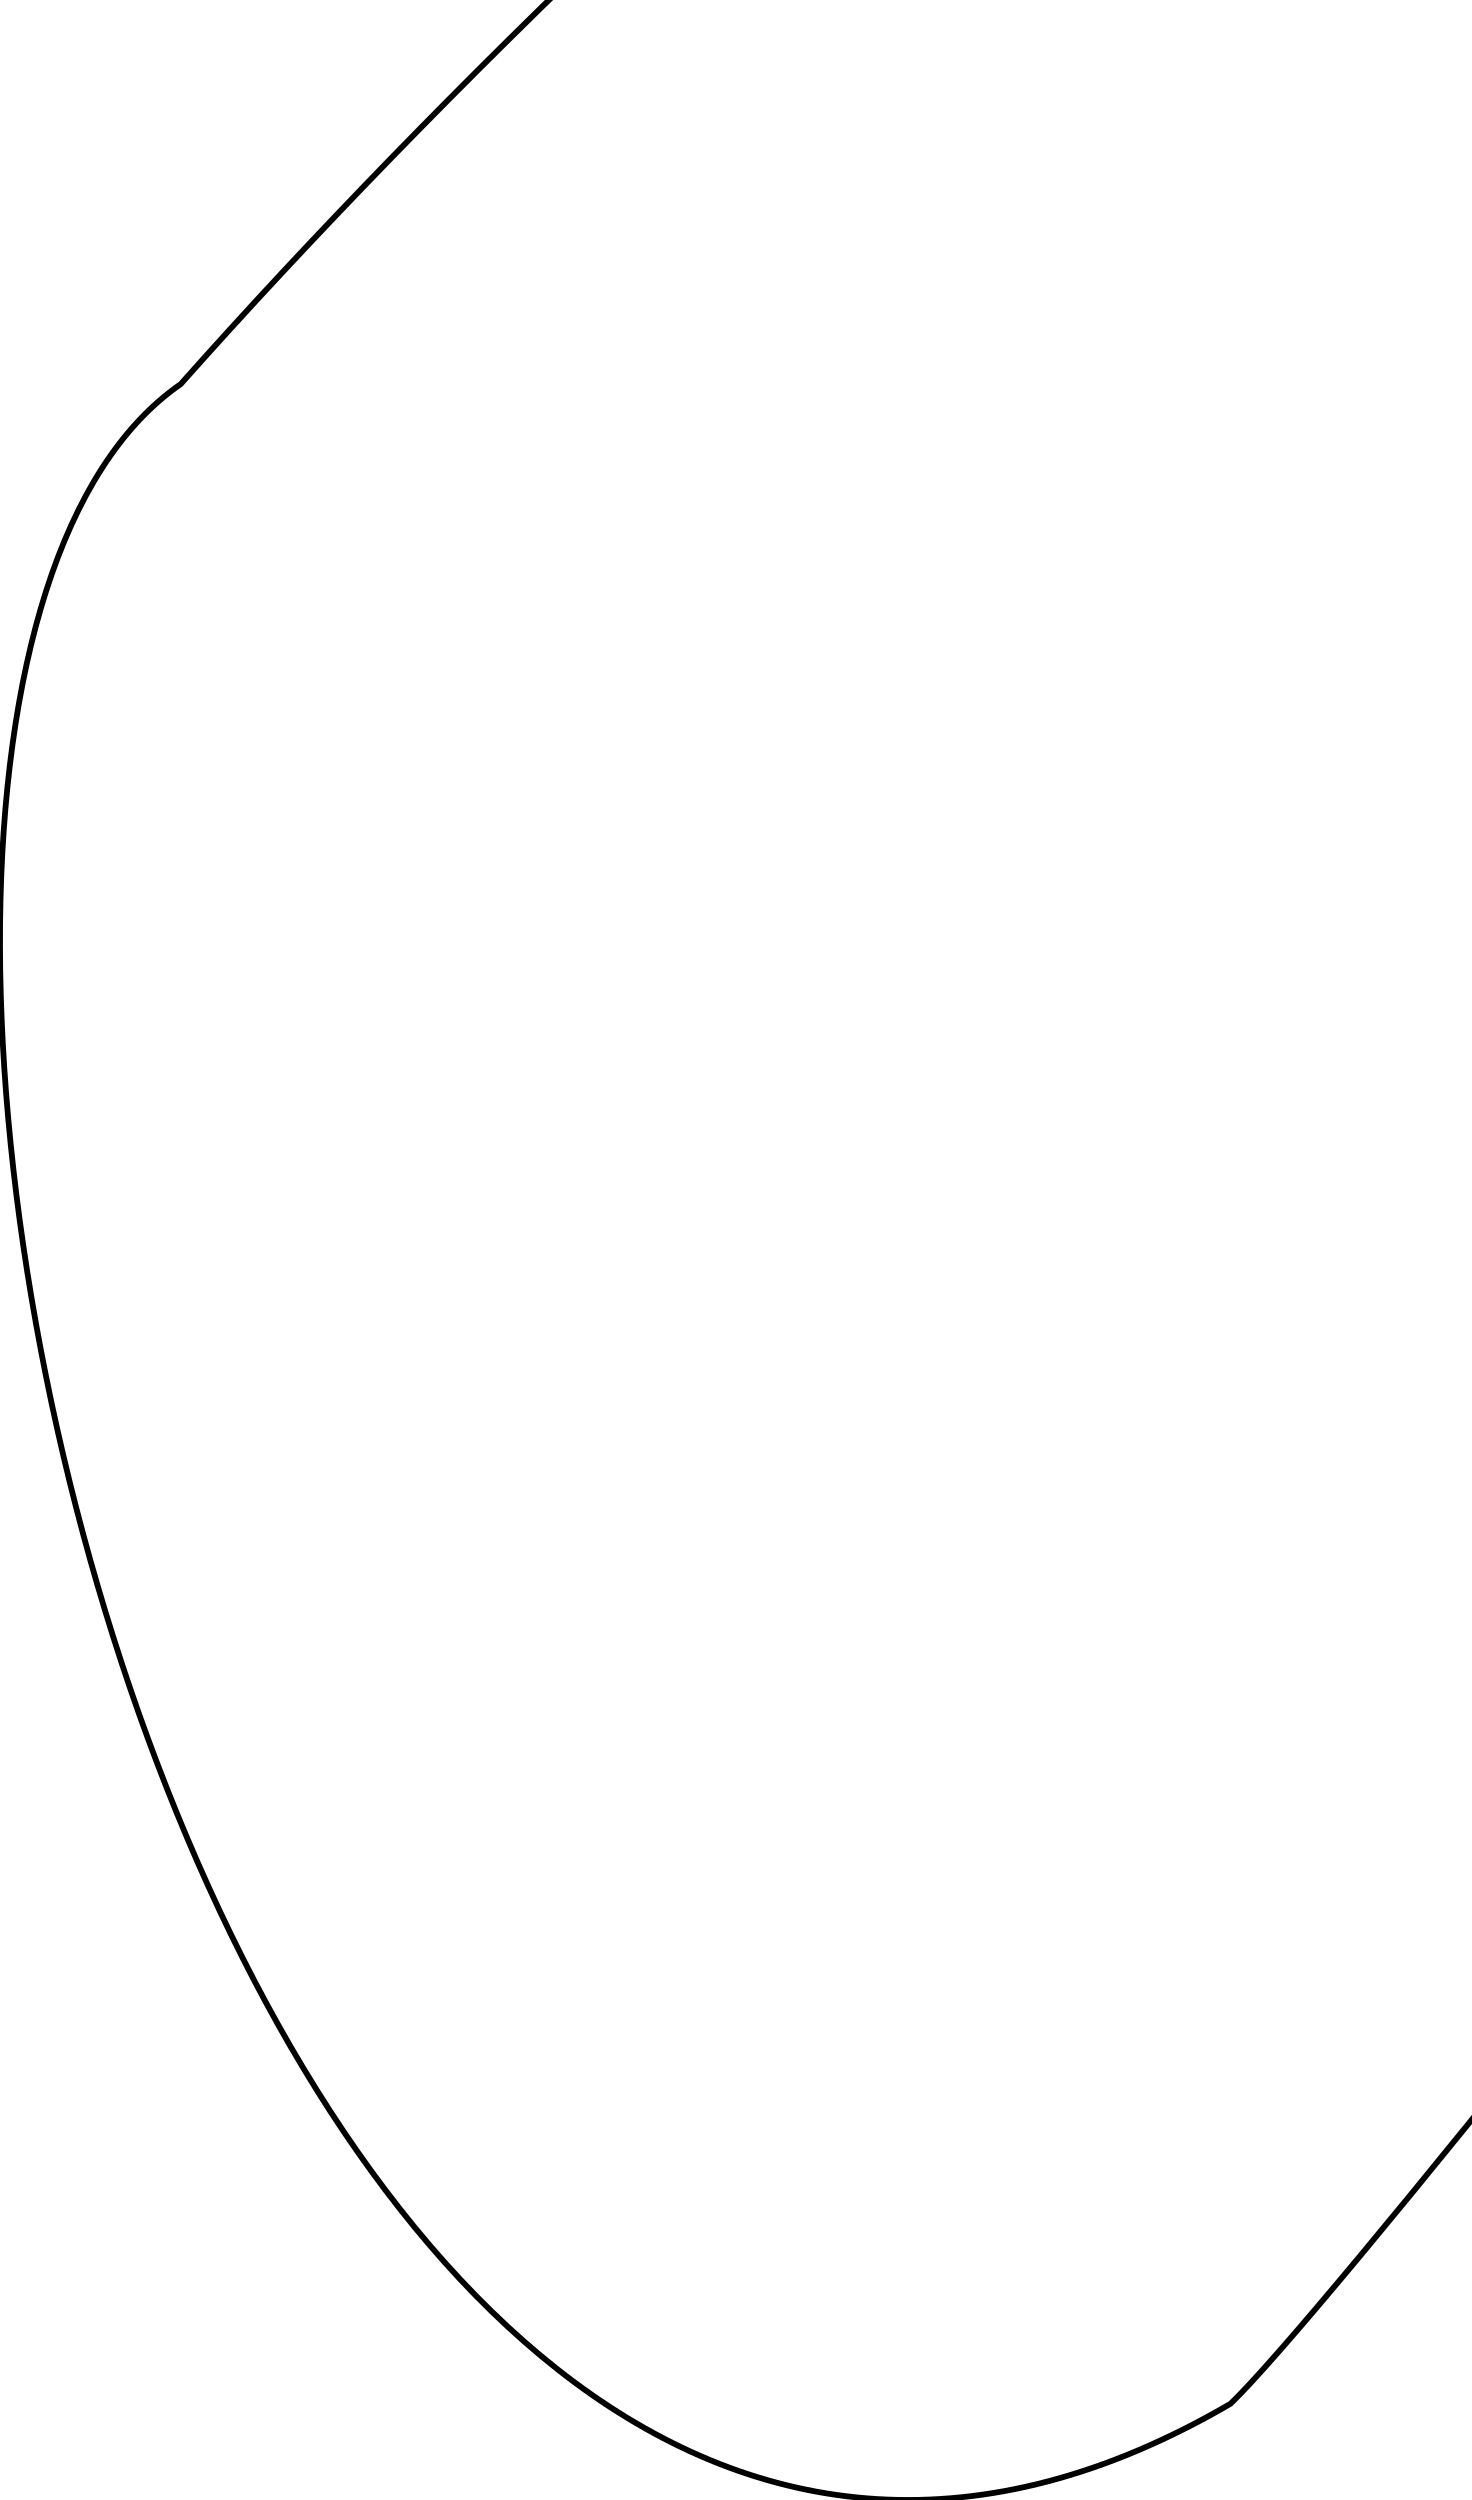
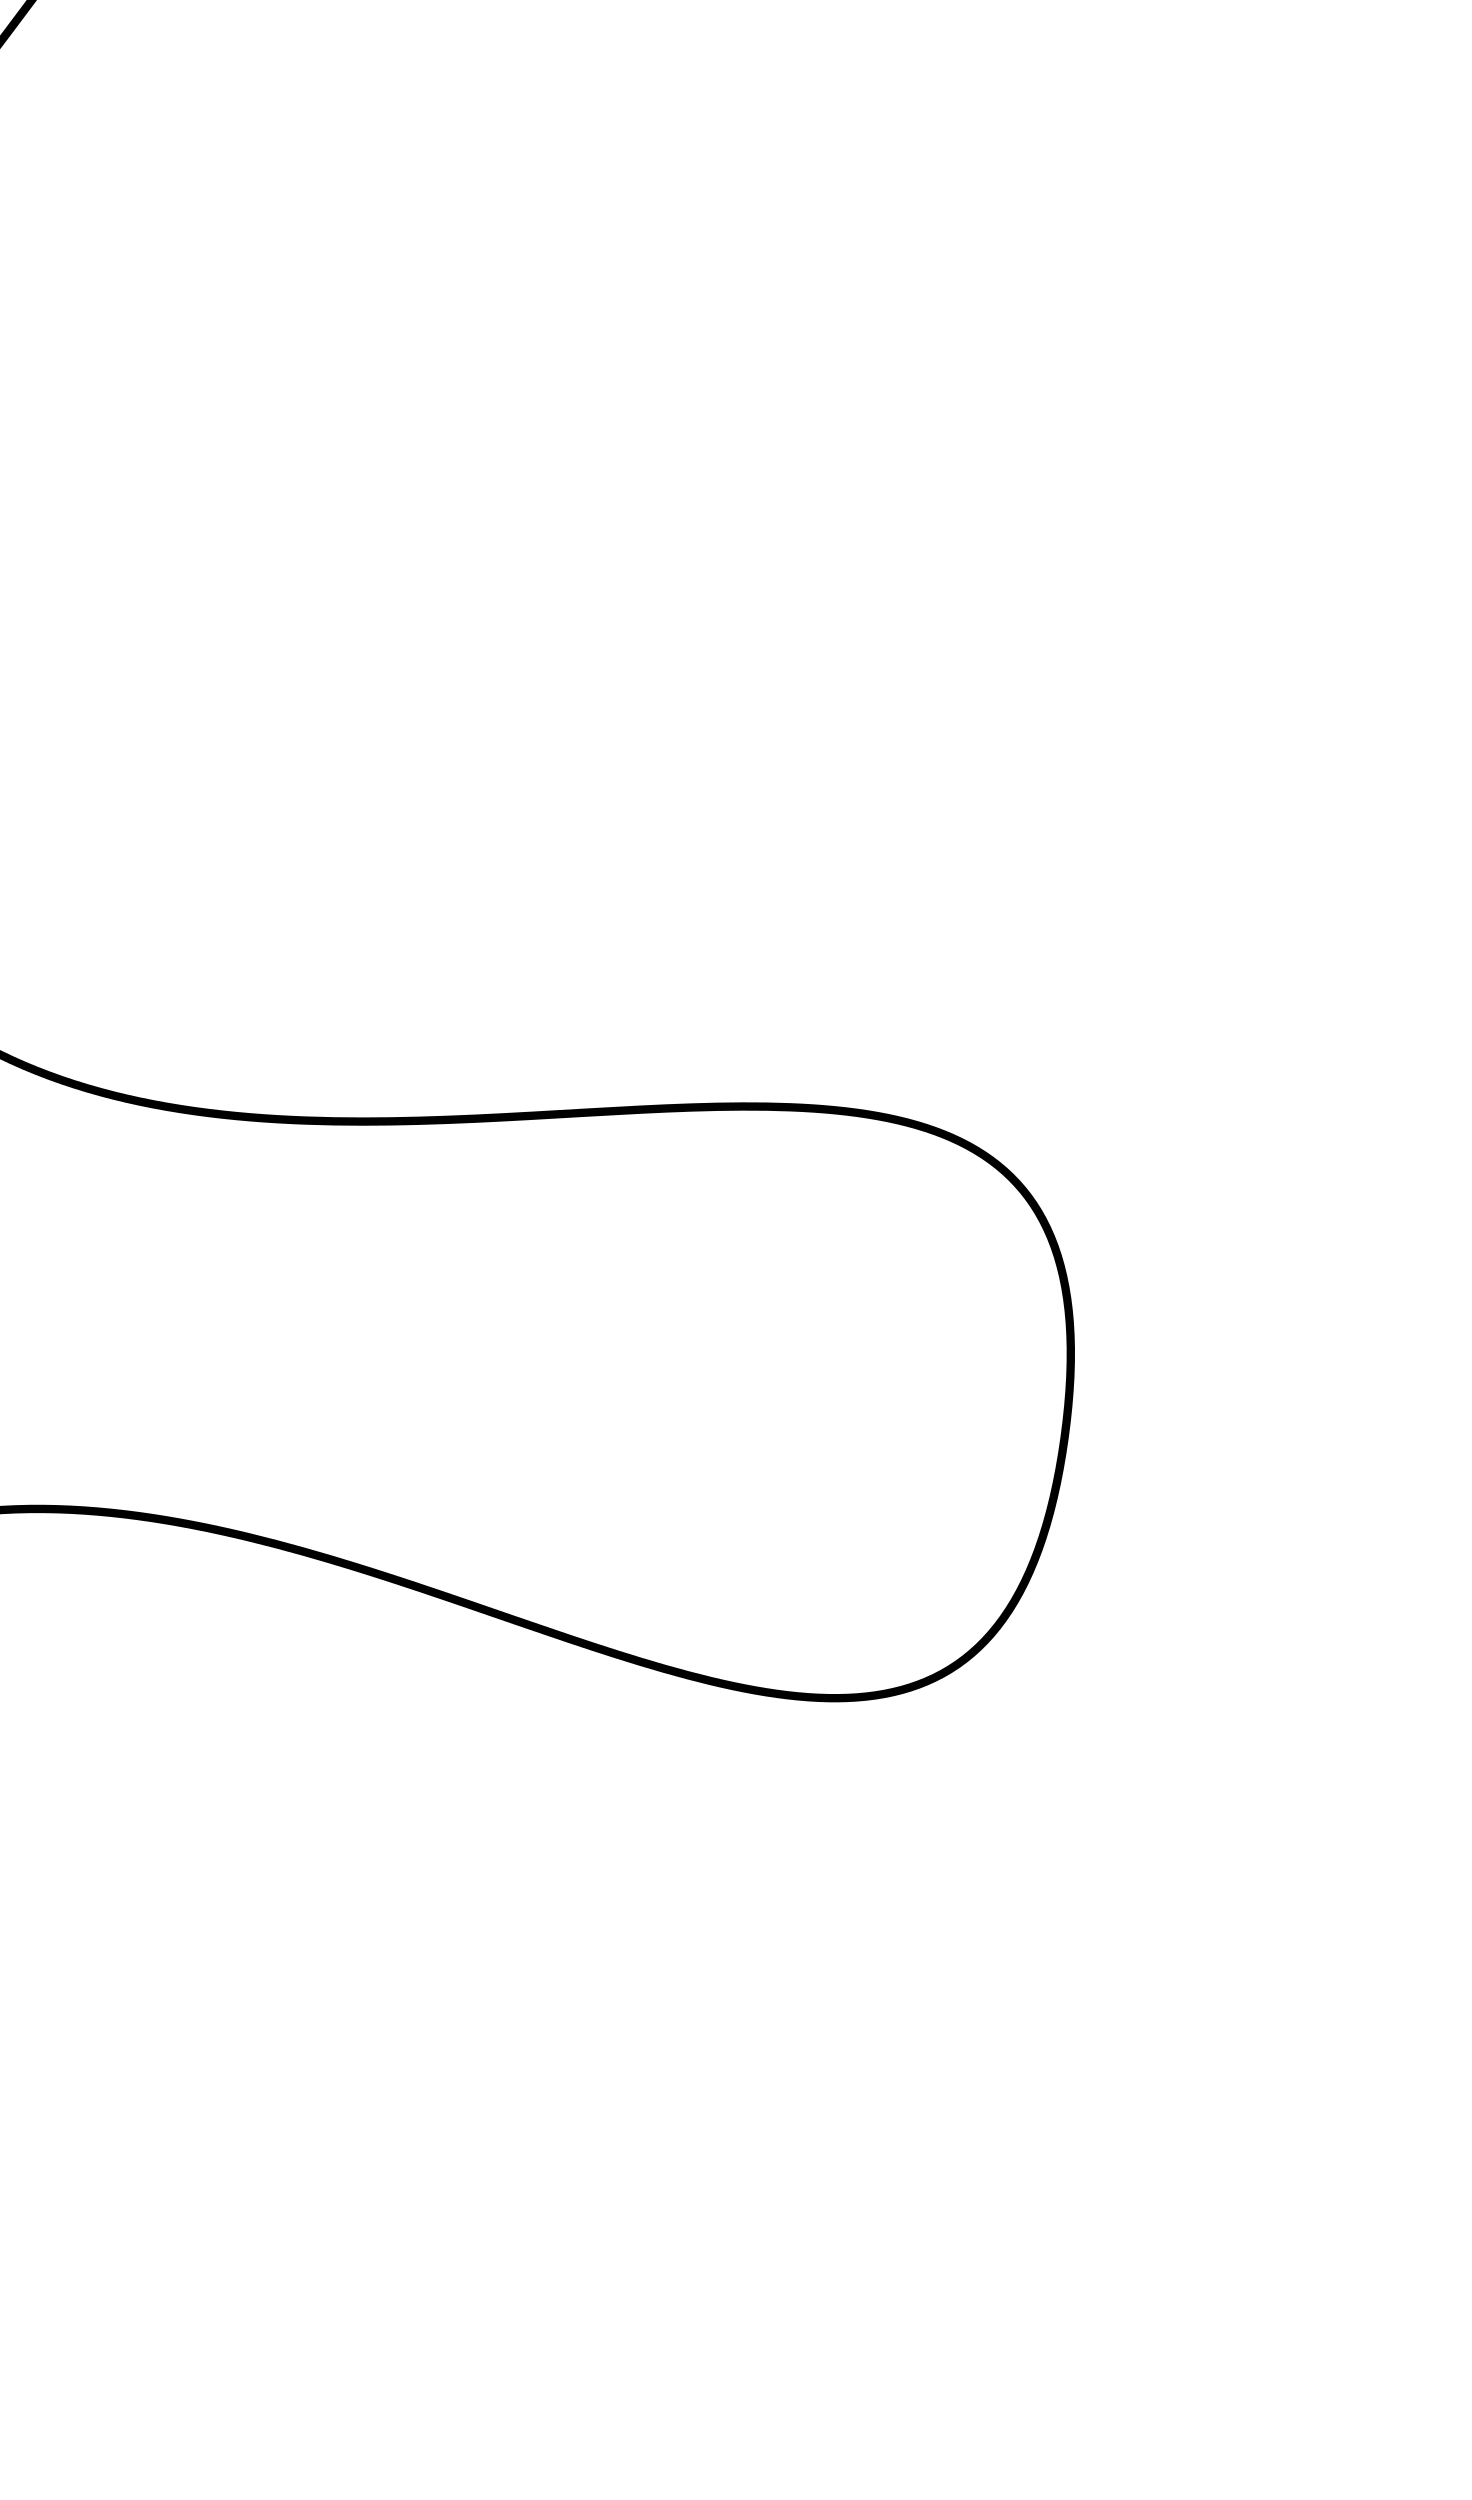
<svg xmlns="http://www.w3.org/2000/svg" width="216.611mm" height="368.078mm" viewBox="0 0 216.611 368.078" version="1.1" id="svg5">
  <defs id="defs2" />
  <g id="layer1" transform="translate(-81.40885,19.54039)">
-     <path style="fill:none;stroke:#000000;stroke-width:0.853;stop-color:#000000" d="M 108.01,37.016 C 37.045,86.153 114.669,420.743 262.589,334.361 288.807,309.142 532.97,-4.136 573.609,-83.745 634.033,-417.505 260.772,-134.902 108.01,37.016 Z" id="path245" />
+     <path style="fill:none;stroke:#000000;stroke-width:4.634;stroke-dasharray:none;stop-color:#000000" id="path534" d="M 1155.629,652.57 C 1102.067,1040.756 653.389,494.713 381.886,777.279 110.383,1059.846 673.903,1486.368 288.164,1555.384 -97.575,1624.4 283.094,1028.945 -69.542,858.048 -422.178,687.151 -653.687,1354.893 -838.525,1009.361 -1023.363,663.828 -339.418,841.86 -285.856,453.674 -232.294,65.487 -938.895,51.652 -667.392,-230.915 -395.889,-513.481 -353.857,192.004 31.882,122.988 417.621,53.972 212.427,-622.32 565.063,-451.424 917.699,-280.527 259.731,-22.545 444.569,322.987 629.407,668.519 1209.191,264.383 1155.629,652.57 Z" transform="matrix(0.2645833,0,0,0.2645833,-67.60713,19.44958)" />
  </g>
</svg>
